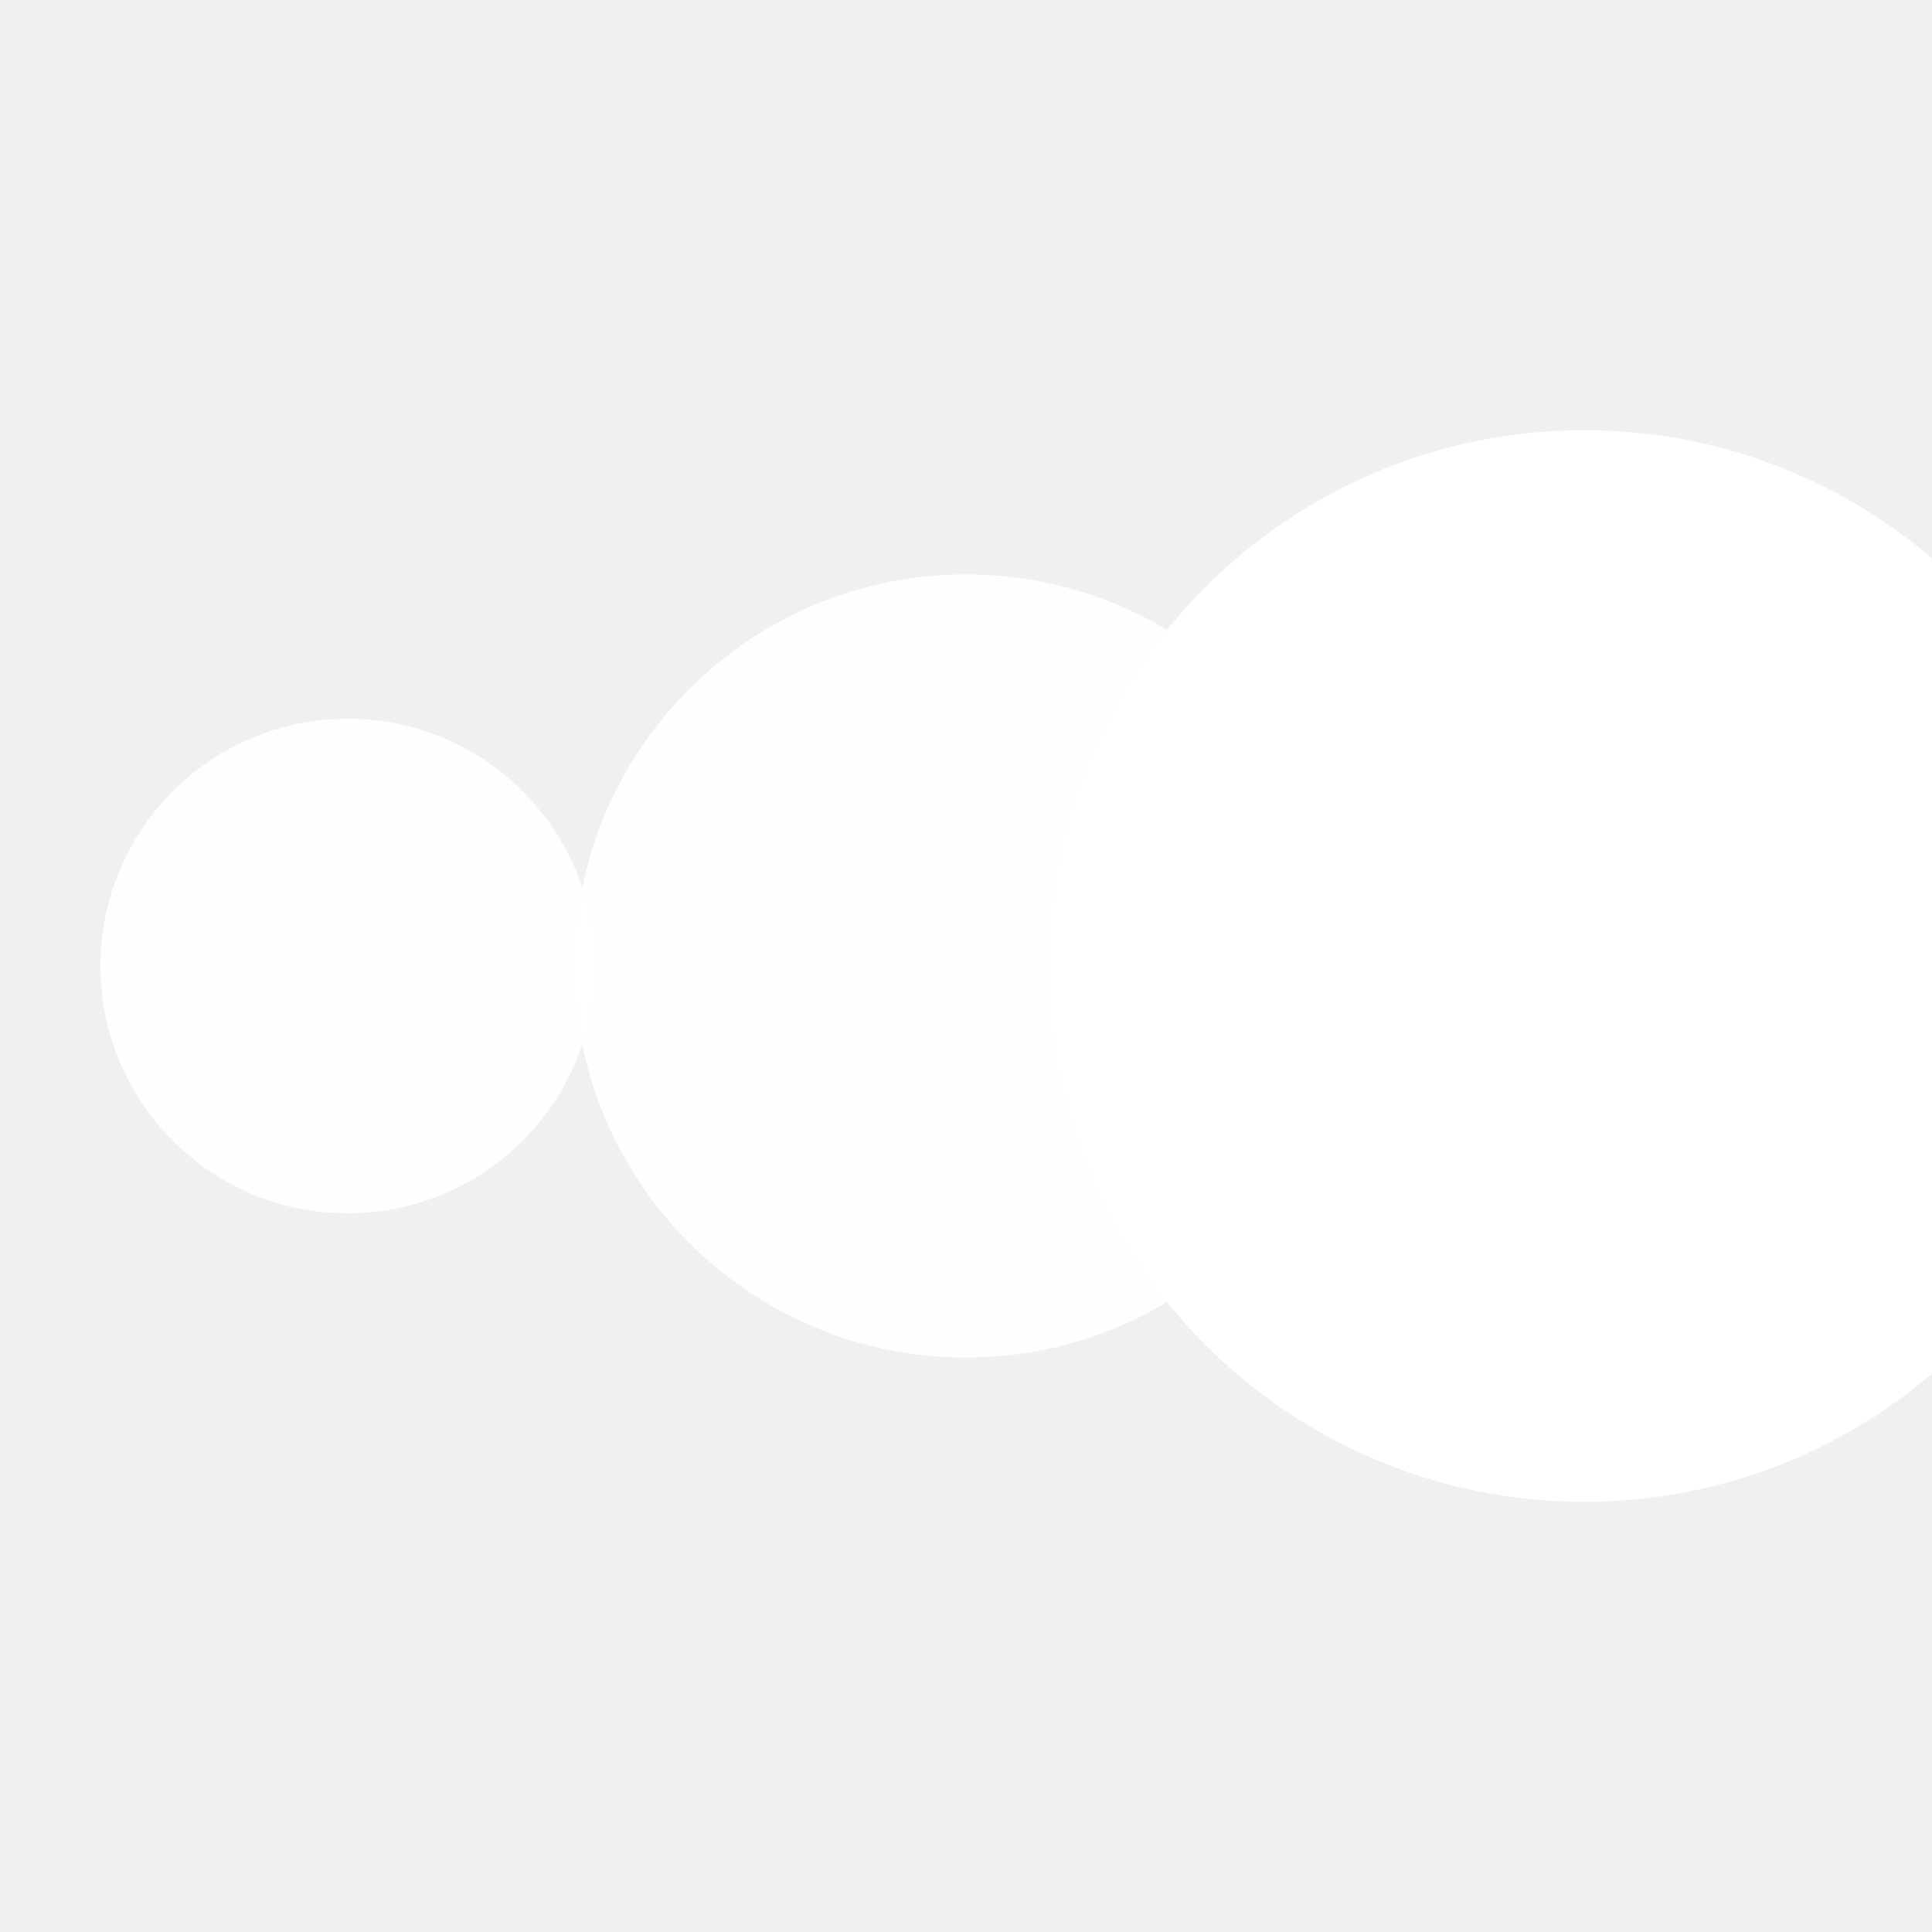
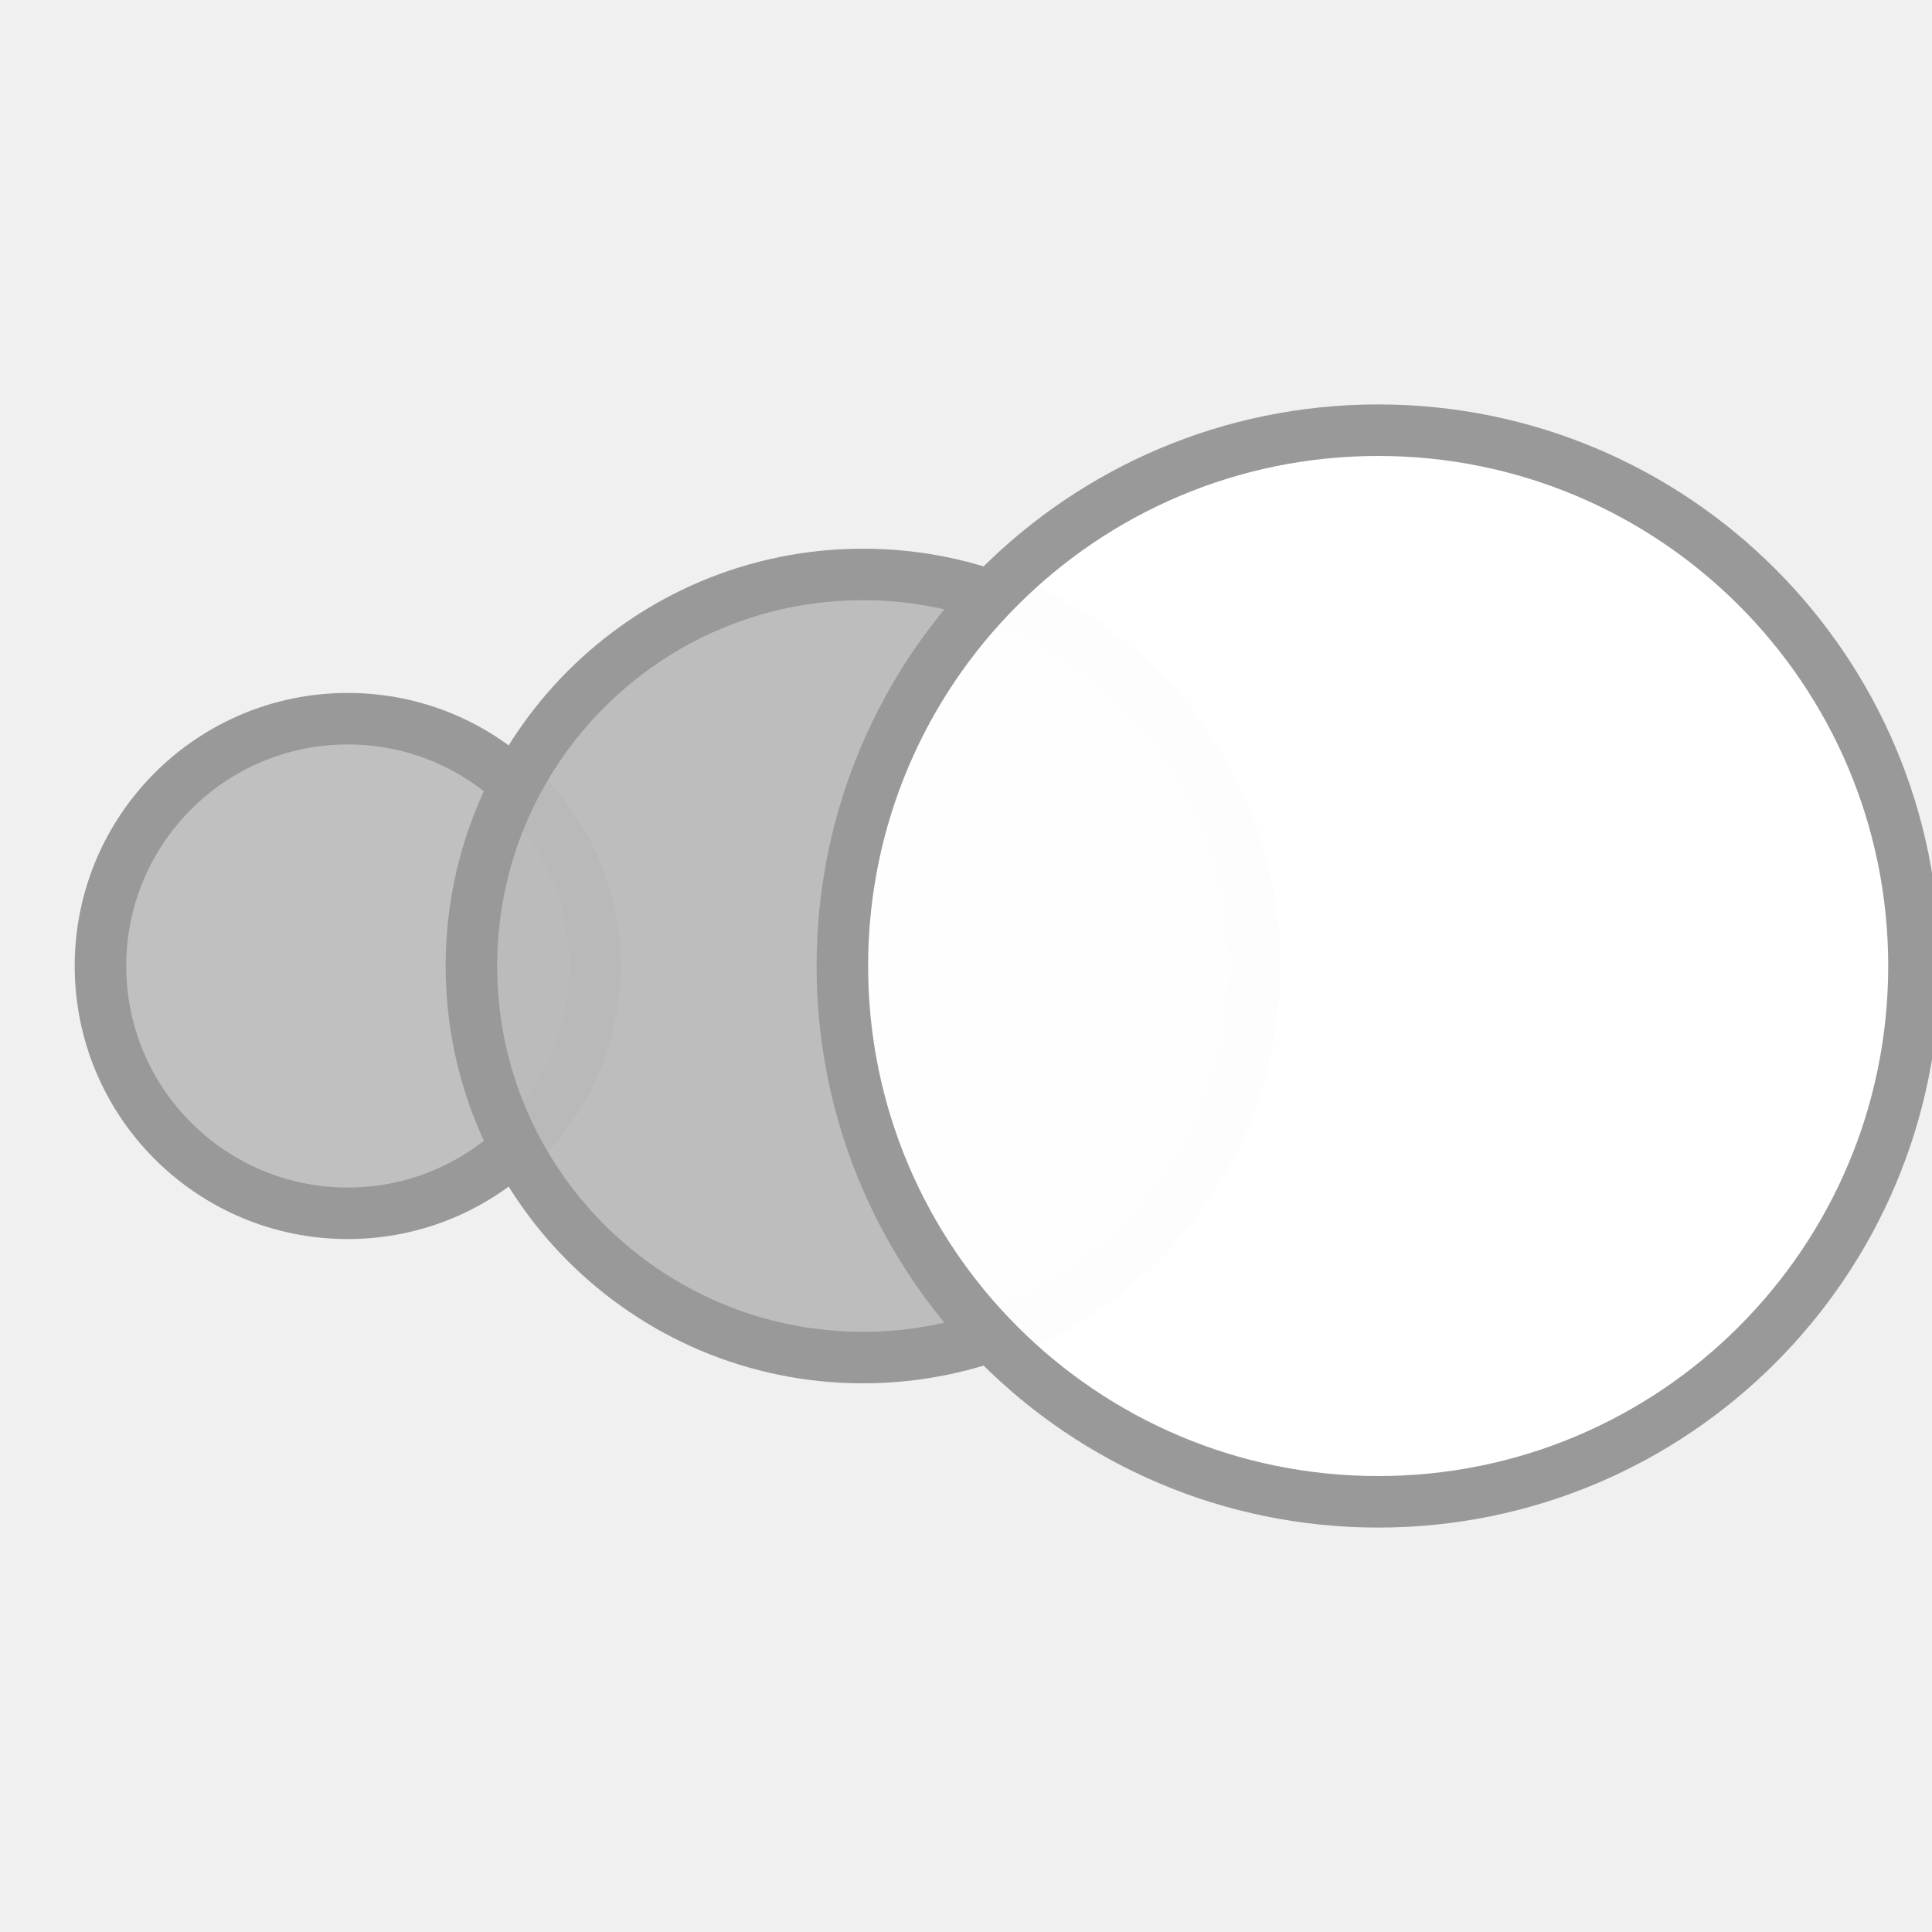
<svg xmlns="http://www.w3.org/2000/svg" width="24" height="24" viewBox="0 0 24 24" fill="none">
  <g transform="translate(12 12) scale(1.28) translate(-12 -12)">
-     <circle cx="6" cy="12" r="2.4" fill="white" fill-opacity="0.9" />
-     <circle cx="12" cy="12" r="3.8" fill="white" fill-opacity="0.95" />
-     <circle cx="18" cy="12" r="5.2" fill="white" fill-opacity="0.98" />
+     <circle cx="6" cy="12" r="2.4" stroke="#999" stroke-width="0.5" fill="#bbb" fill-opacity="0.9" />
+     <circle cx="11" cy="12" r="3.8" stroke="#999" stroke-width="0.5" fill="#bbb" fill-opacity="0.95" />
+     <circle cx="16" cy="12" r="5.2" stroke="#999" stroke-width="0.5" fill="white" fill-opacity="0.98" />
  </g>
</svg>
